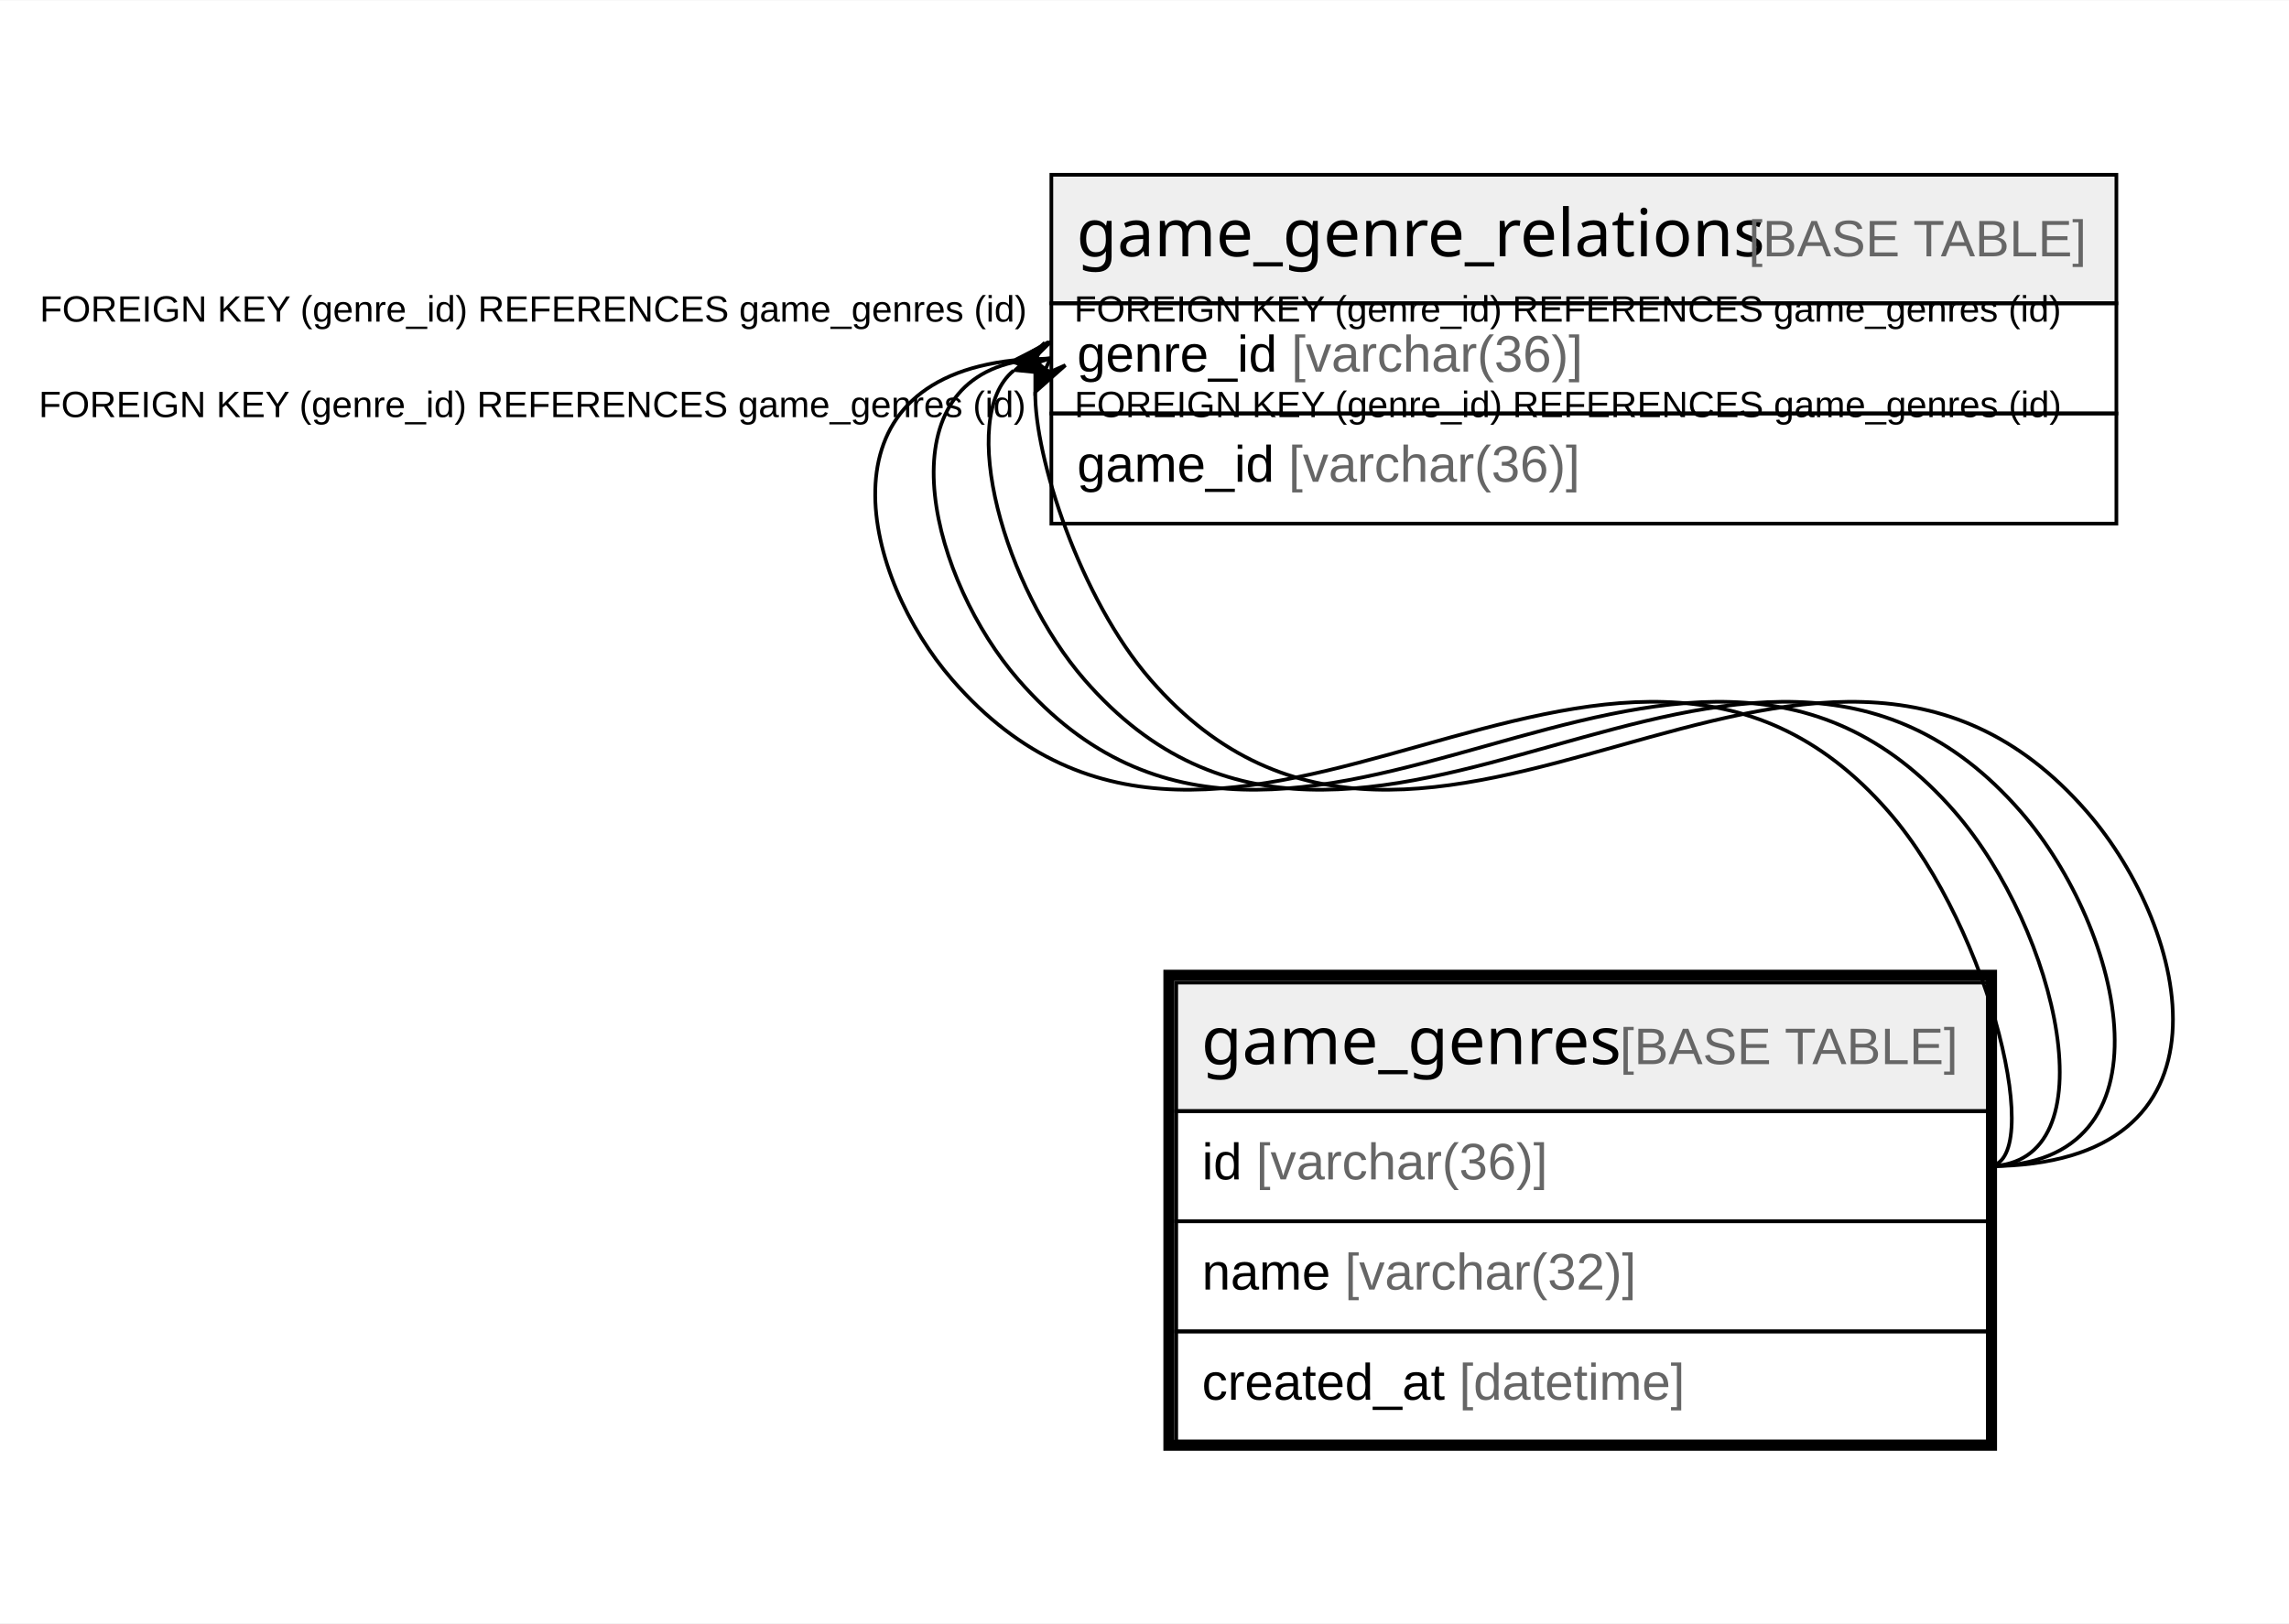
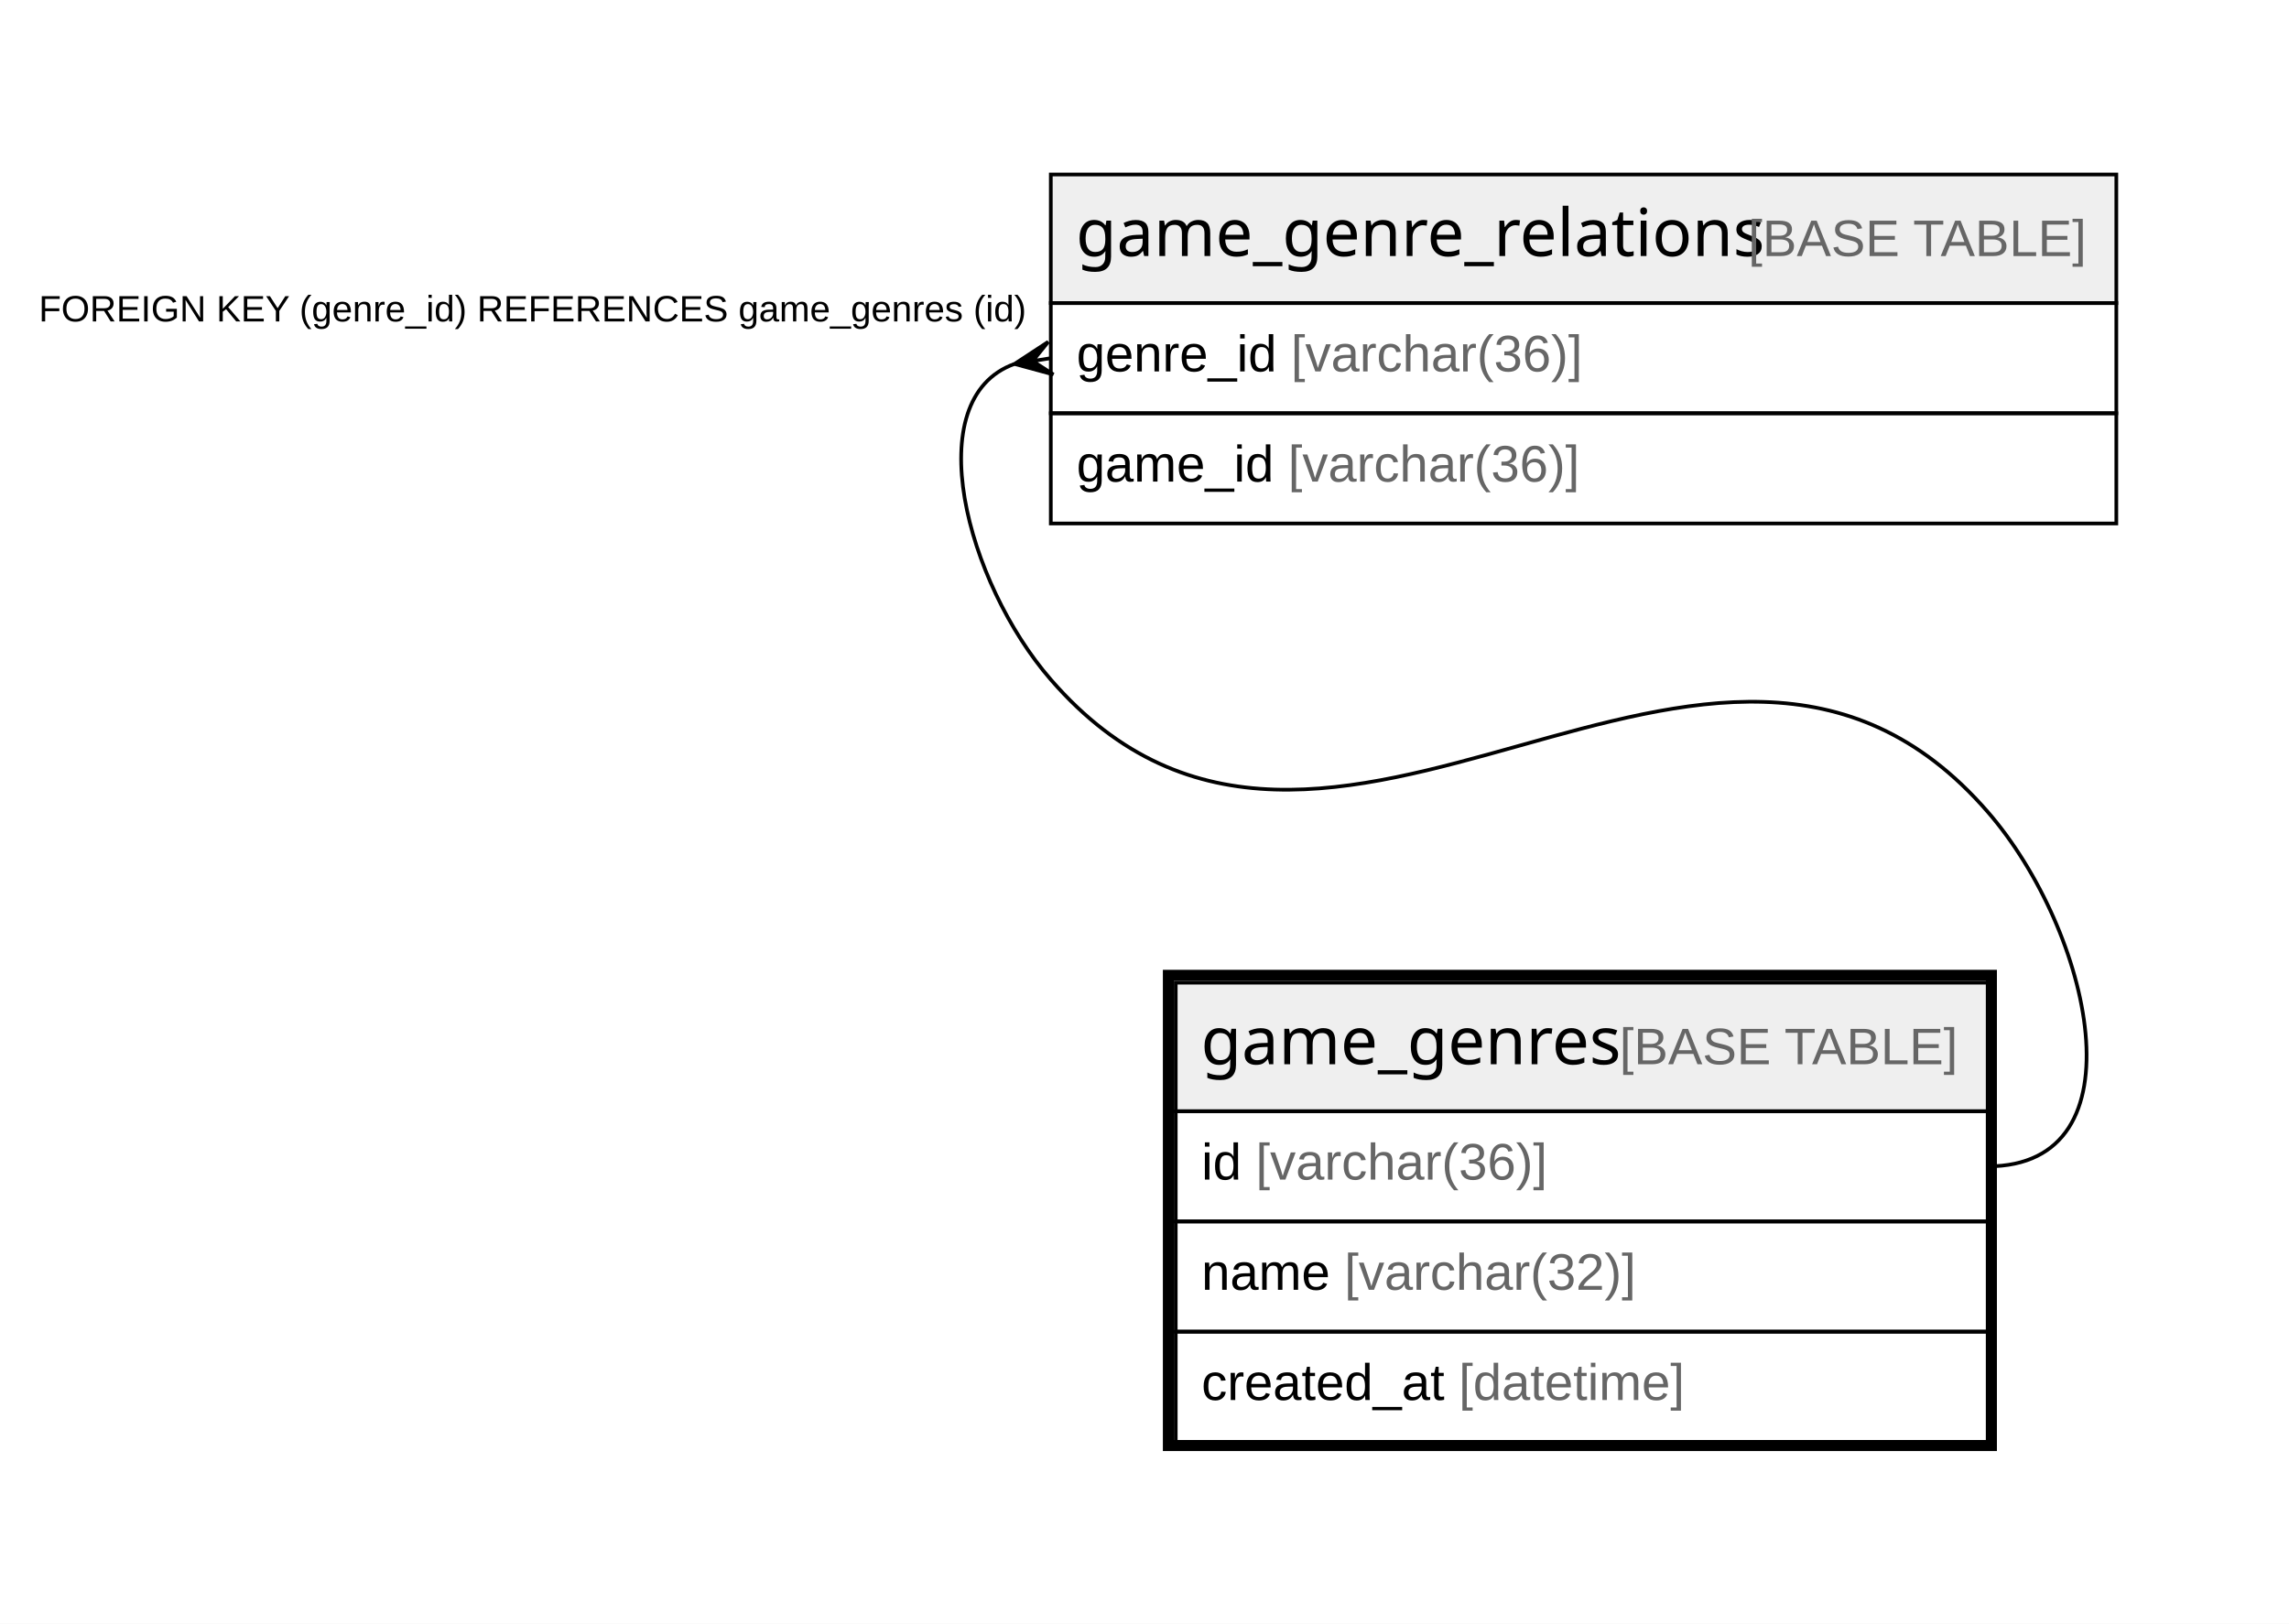
- <svg xmlns="http://www.w3.org/2000/svg" width="623pt" height="442pt" viewBox="0.00 0.00 623.28 442.00">
+ <svg xmlns="http://www.w3.org/2000/svg" width="623pt" height="442pt" viewBox="0.00 0.00 623.00 442.00">
  <g id="graph0" class="graph" transform="scale(1 1) rotate(0) translate(4 438)">
-     <polygon fill="#ffffff" stroke="transparent" points="-4,4 -4,-438 619.28,-438 619.28,4 -4,4" />
+     <polygon fill="#ffffff" stroke="transparent" points="-4,4 -4,-438 619,-438 619,4 -4,4" />
    <g id="node1" class="node">
-       <polygon fill="#efefef" stroke="transparent" points="316.28,-135.5 316.28,-170.5 537.28,-170.5 537.28,-135.5 316.28,-135.5" />
-       <polygon fill="none" stroke="#000000" points="316.28,-135.5 316.28,-170.5 537.28,-170.5 537.28,-135.5 316.28,-135.5" />
-       <text text-anchor="start" x="323.136" y="-148.3" font-family="Arial Bold" font-size="18.00" fill="#000000">game_genres</text>
-       <text text-anchor="start" x="433.17" y="-148.3" font-family="Arial" font-size="14.00" fill="#000000"> </text>
-       <text text-anchor="start" x="437.061" y="-148.3" font-family="Arial" font-size="14.00" fill="#666666">[BASE TABLE]</text>
-       <polygon fill="none" stroke="#000000" points="316.28,-105.5 316.28,-135.5 537.28,-135.5 537.28,-105.5 316.28,-105.5" />
-       <text text-anchor="start" x="323.28" y="-116.9" font-family="Arial" font-size="14.00" fill="#000000">id </text>
-       <text text-anchor="start" x="338.06" y="-116.9" font-family="Arial" font-size="14.00" fill="#666666">[varchar(36)]</text>
-       <polygon fill="none" stroke="#000000" points="316.28,-75.5 316.28,-105.5 537.28,-105.5 537.28,-75.5 316.28,-75.5" />
-       <text text-anchor="start" x="323.28" y="-86.9" font-family="Arial" font-size="14.00" fill="#000000">name </text>
-       <text text-anchor="start" x="362.179" y="-86.9" font-family="Arial" font-size="14.00" fill="#666666">[varchar(32)]</text>
-       <polygon fill="none" stroke="#000000" points="316.28,-45.5 316.28,-75.5 537.28,-75.5 537.28,-45.5 316.28,-45.5" />
-       <text text-anchor="start" x="323.28" y="-56.9" font-family="Arial" font-size="14.00" fill="#000000">created_at </text>
-       <text text-anchor="start" x="393.308" y="-56.9" font-family="Arial" font-size="14.00" fill="#666666">[datetime]</text>
-       <polygon fill="none" stroke="#000000" stroke-width="3" points="314.28,-44.5 314.28,-172.5 538.28,-172.5 538.28,-44.5 314.28,-44.5" />
+       <polygon fill="#efefef" stroke="transparent" points="316,-135.5 316,-170.5 537,-170.5 537,-135.5 316,-135.5" />
+       <polygon fill="none" stroke="#000000" points="316,-135.5 316,-170.5 537,-170.5 537,-135.5 316,-135.5" />
+       <text text-anchor="start" x="322.856" y="-148.3" font-family="Arial Bold" font-size="18.00" fill="#000000">game_genres</text>
+       <text text-anchor="start" x="432.89" y="-148.3" font-family="Arial" font-size="14.00" fill="#000000"> </text>
+       <text text-anchor="start" x="436.781" y="-148.3" font-family="Arial" font-size="14.00" fill="#666666">[BASE TABLE]</text>
+       <polygon fill="none" stroke="#000000" points="316,-105.5 316,-135.5 537,-135.5 537,-105.5 316,-105.5" />
+       <text text-anchor="start" x="323" y="-116.9" font-family="Arial" font-size="14.00" fill="#000000">id </text>
+       <text text-anchor="start" x="337.78" y="-116.9" font-family="Arial" font-size="14.00" fill="#666666">[varchar(36)]</text>
+       <polygon fill="none" stroke="#000000" points="316,-75.5 316,-105.5 537,-105.5 537,-75.5 316,-75.5" />
+       <text text-anchor="start" x="323" y="-86.9" font-family="Arial" font-size="14.00" fill="#000000">name </text>
+       <text text-anchor="start" x="361.899" y="-86.9" font-family="Arial" font-size="14.00" fill="#666666">[varchar(32)]</text>
+       <polygon fill="none" stroke="#000000" points="316,-45.5 316,-75.5 537,-75.5 537,-45.5 316,-45.5" />
+       <text text-anchor="start" x="323" y="-56.9" font-family="Arial" font-size="14.00" fill="#000000">created_at </text>
+       <text text-anchor="start" x="393.028" y="-56.9" font-family="Arial" font-size="14.00" fill="#666666">[datetime]</text>
+       <polygon fill="none" stroke="#000000" stroke-width="3" points="314,-44.5 314,-172.5 538,-172.5 538,-44.5 314,-44.5" />
    </g>
    <g id="node2" class="node">
-       <polygon fill="#efefef" stroke="transparent" points="282.28,-355.5 282.28,-390.5 572.28,-390.5 572.28,-355.5 282.28,-355.5" />
-       <polygon fill="none" stroke="#000000" points="282.28,-355.5 282.28,-390.5 572.28,-390.5 572.28,-355.5 282.28,-355.5" />
-       <text text-anchor="start" x="289.129" y="-368.3" font-family="Arial Bold" font-size="18.00" fill="#000000">game_genre_relations</text>
-       <text text-anchor="start" x="468.177" y="-368.3" font-family="Arial" font-size="14.00" fill="#000000"> </text>
-       <text text-anchor="start" x="472.067" y="-368.3" font-family="Arial" font-size="14.00" fill="#666666">[BASE TABLE]</text>
-       <polygon fill="none" stroke="#000000" points="282.28,-325.5 282.28,-355.5 572.28,-355.5 572.28,-325.5 282.28,-325.5" />
-       <text text-anchor="start" x="289.28" y="-336.9" font-family="Arial" font-size="14.00" fill="#000000">genre_id </text>
-       <text text-anchor="start" x="347.633" y="-336.9" font-family="Arial" font-size="14.00" fill="#666666">[varchar(36)]</text>
-       <polygon fill="none" stroke="#000000" points="282.28,-295.5 282.28,-325.5 572.28,-325.5 572.28,-295.5 282.28,-295.5" />
-       <text text-anchor="start" x="289.28" y="-306.9" font-family="Arial" font-size="14.00" fill="#000000">game_id </text>
-       <text text-anchor="start" x="346.851" y="-306.9" font-family="Arial" font-size="14.00" fill="#666666">[varchar(36)]</text>
+       <polygon fill="#efefef" stroke="transparent" points="282,-355.5 282,-390.5 572,-390.5 572,-355.5 282,-355.5" />
+       <polygon fill="none" stroke="#000000" points="282,-355.5 282,-390.5 572,-390.5 572,-355.5 282,-355.5" />
+       <text text-anchor="start" x="288.849" y="-368.3" font-family="Arial Bold" font-size="18.00" fill="#000000">game_genre_relations</text>
+       <text text-anchor="start" x="467.897" y="-368.3" font-family="Arial" font-size="14.00" fill="#000000"> </text>
+       <text text-anchor="start" x="471.788" y="-368.3" font-family="Arial" font-size="14.00" fill="#666666">[BASE TABLE]</text>
+       <polygon fill="none" stroke="#000000" points="282,-325.5 282,-355.5 572,-355.5 572,-325.5 282,-325.5" />
+       <text text-anchor="start" x="289" y="-336.9" font-family="Arial" font-size="14.00" fill="#000000">genre_id </text>
+       <text text-anchor="start" x="347.353" y="-336.9" font-family="Arial" font-size="14.00" fill="#666666">[varchar(36)]</text>
+       <polygon fill="none" stroke="#000000" points="282,-295.5 282,-325.5 572,-325.5 572,-295.5 282,-295.5" />
+       <text text-anchor="start" x="289" y="-306.9" font-family="Arial" font-size="14.00" fill="#000000">game_id </text>
+       <text text-anchor="start" x="346.571" y="-306.9" font-family="Arial" font-size="14.00" fill="#666666">[varchar(36)]</text>
    </g>
    <g id="edge1" class="edge">
-       <path fill="none" stroke="#000000" d="M272.17,-339.993C217.891,-334.227 231.17,-280.752 255.28,-253 330.344,-166.595 435.216,-303.405 510.28,-217 538.408,-184.623 553.169,-120.5 537.28,-120.5" />
-       <polygon fill="#000000" stroke="#000000" points="272.293,-339.999 282.054,-344.994 277.286,-340.249 282.28,-340.5 282.28,-340.5 282.28,-340.5 277.286,-340.249 282.505,-336.006 272.293,-339.999 272.293,-339.999" />
-       <text text-anchor="start" x="6.824" y="-350.5" font-family="Arial" font-size="10.00" fill="#000000">FOREIGN KEY (genre_id) REFERENCES game_genres (id)</text>
-     </g>
-     <g id="edge2" class="edge">
-       <path fill="none" stroke="#000000" d="M271.946,-339.43C236.608,-331.39 249.814,-280.011 273.28,-253 348.344,-166.595 453.216,-303.405 528.28,-217 556.298,-184.749 571.053,-121.001 537.675,-120.503" />
-       <polygon fill="#000000" stroke="#000000" points="272.056,-339.442 281.524,-344.974 277.028,-339.971 282,-340.499 282,-340.499 282,-340.499 277.028,-339.971 282.476,-336.025 272.056,-339.442 272.056,-339.442" />
-       <text text-anchor="start" x="6.545" y="-324.499" font-family="Arial" font-size="10.00" fill="#000000">FOREIGN KEY (genre_id) REFERENCES game_genres (id)</text>
-     </g>
-     <g id="edge3" class="edge">
-       <path fill="none" stroke="#000000" d="M271.968,-337.144C256.497,-324.354 269.448,-278.131 291.28,-253 366.344,-166.595 471.216,-303.405 546.28,-217 574.352,-184.686 589.111,-120.75 537.583,-120.501" />
-       <polygon fill="#000000" stroke="#000000" points="272.454,-337.307 280.496,-344.762 277.193,-338.902 281.932,-340.497 281.932,-340.497 281.932,-340.497 277.193,-338.902 283.367,-336.233 272.454,-337.307 272.454,-337.307" />
-       <text text-anchor="start" x="288.476" y="-350.497" font-family="Arial" font-size="10.00" fill="#000000">FOREIGN KEY (genre_id) REFERENCES game_genres (id)</text>
-     </g>
-     <g id="edge4" class="edge">
-       <path fill="none" stroke="#000000" d="M277.9,-331.362C277.652,-313.817 290.005,-275.188 309.28,-253 384.344,-166.595 489.216,-303.405 564.28,-217 592.352,-184.686 607.111,-120.75 537.688,-120.501" />
-       <polygon fill="#000000" stroke="#000000" points="277.903,-331.37 277.902,-342.336 279.955,-335.93 282.006,-340.489 282.006,-340.489 282.006,-340.489 279.955,-335.93 286.11,-338.643 277.903,-331.37 277.903,-331.37" />
-       <text text-anchor="start" x="288.55" y="-324.489" font-family="Arial" font-size="10.00" fill="#000000">FOREIGN KEY (genre_id) REFERENCES game_genres (id)</text>
+       <path fill="none" stroke="#000000" d="M272.065,-338.918C245.841,-329.419 258.986,-279.491 282,-253 357.064,-166.595 461.936,-303.405 537,-217 565.128,-184.623 579.889,-120.5 537,-120.5" />
+       <polygon fill="#000000" stroke="#000000" points="272.125,-338.927 281.292,-344.944 277.062,-339.713 282,-340.5 282,-340.5 282,-340.5 277.062,-339.713 282.708,-336.056 272.125,-338.927 272.125,-338.927" />
+       <text text-anchor="start" x="6.545" y="-350.5" font-family="Arial" font-size="10.00" fill="#000000">FOREIGN KEY (genre_id) REFERENCES game_genres (id)</text>
    </g>
  </g>
</svg>
